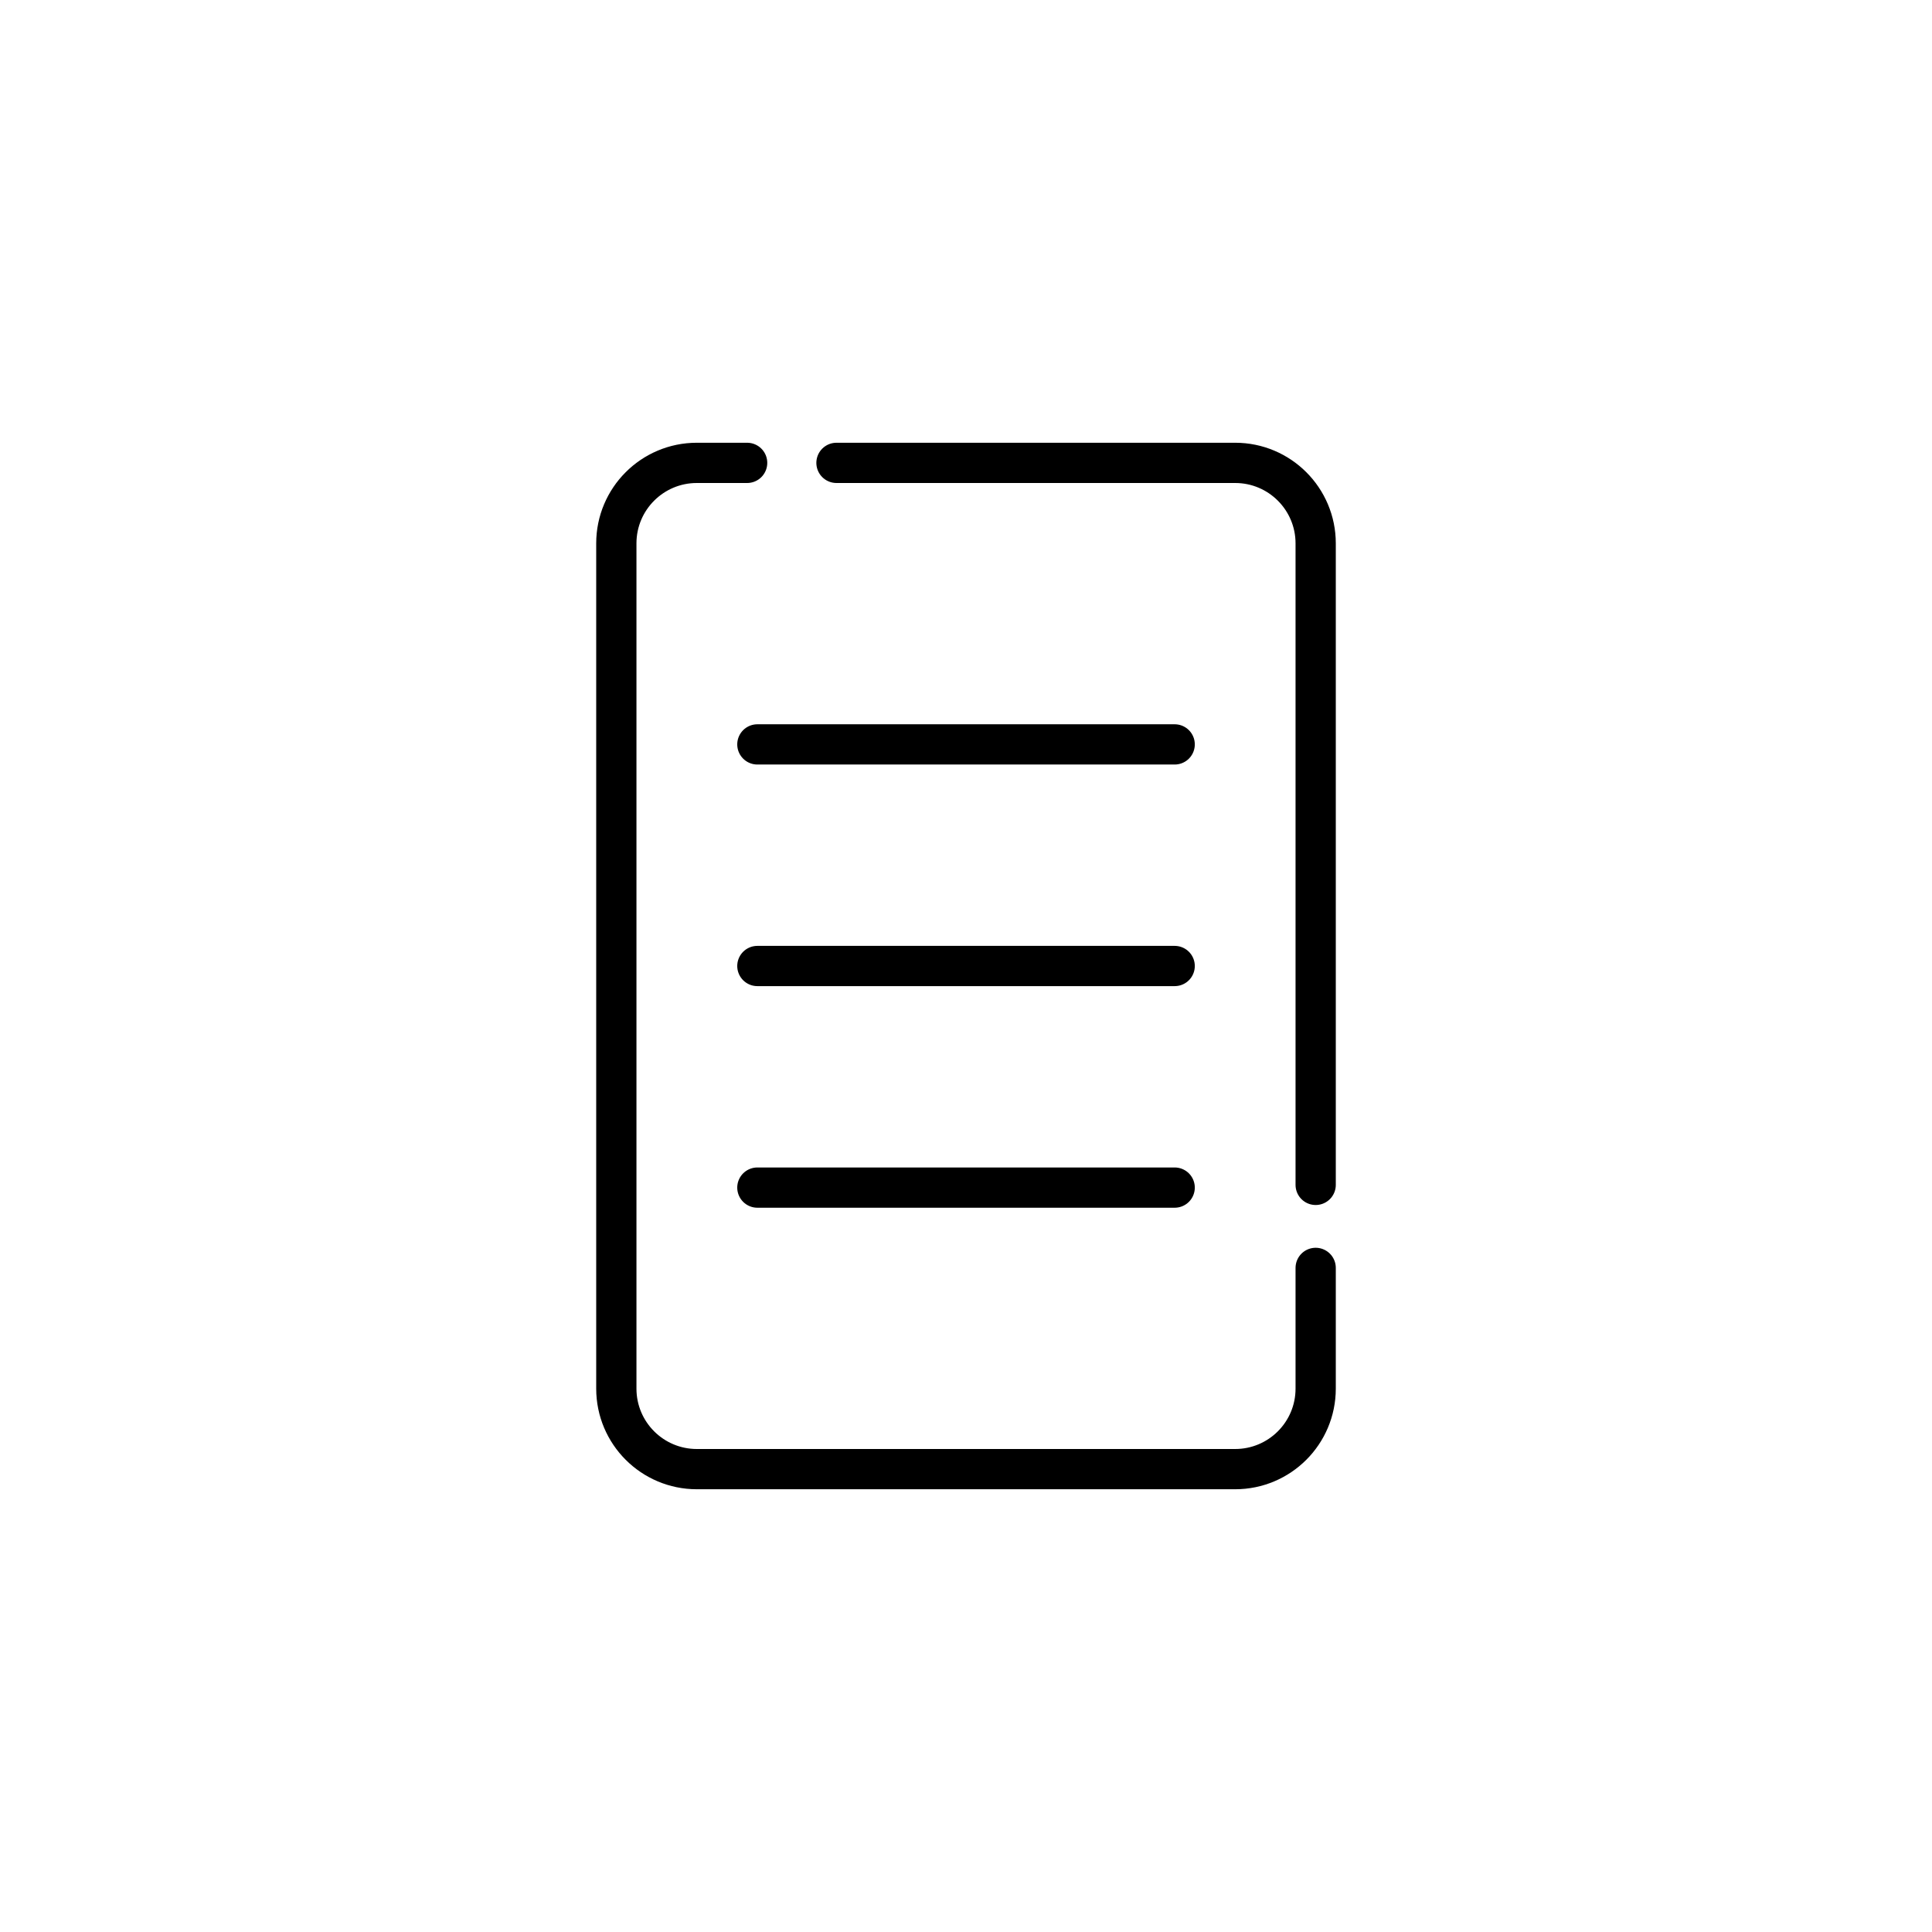
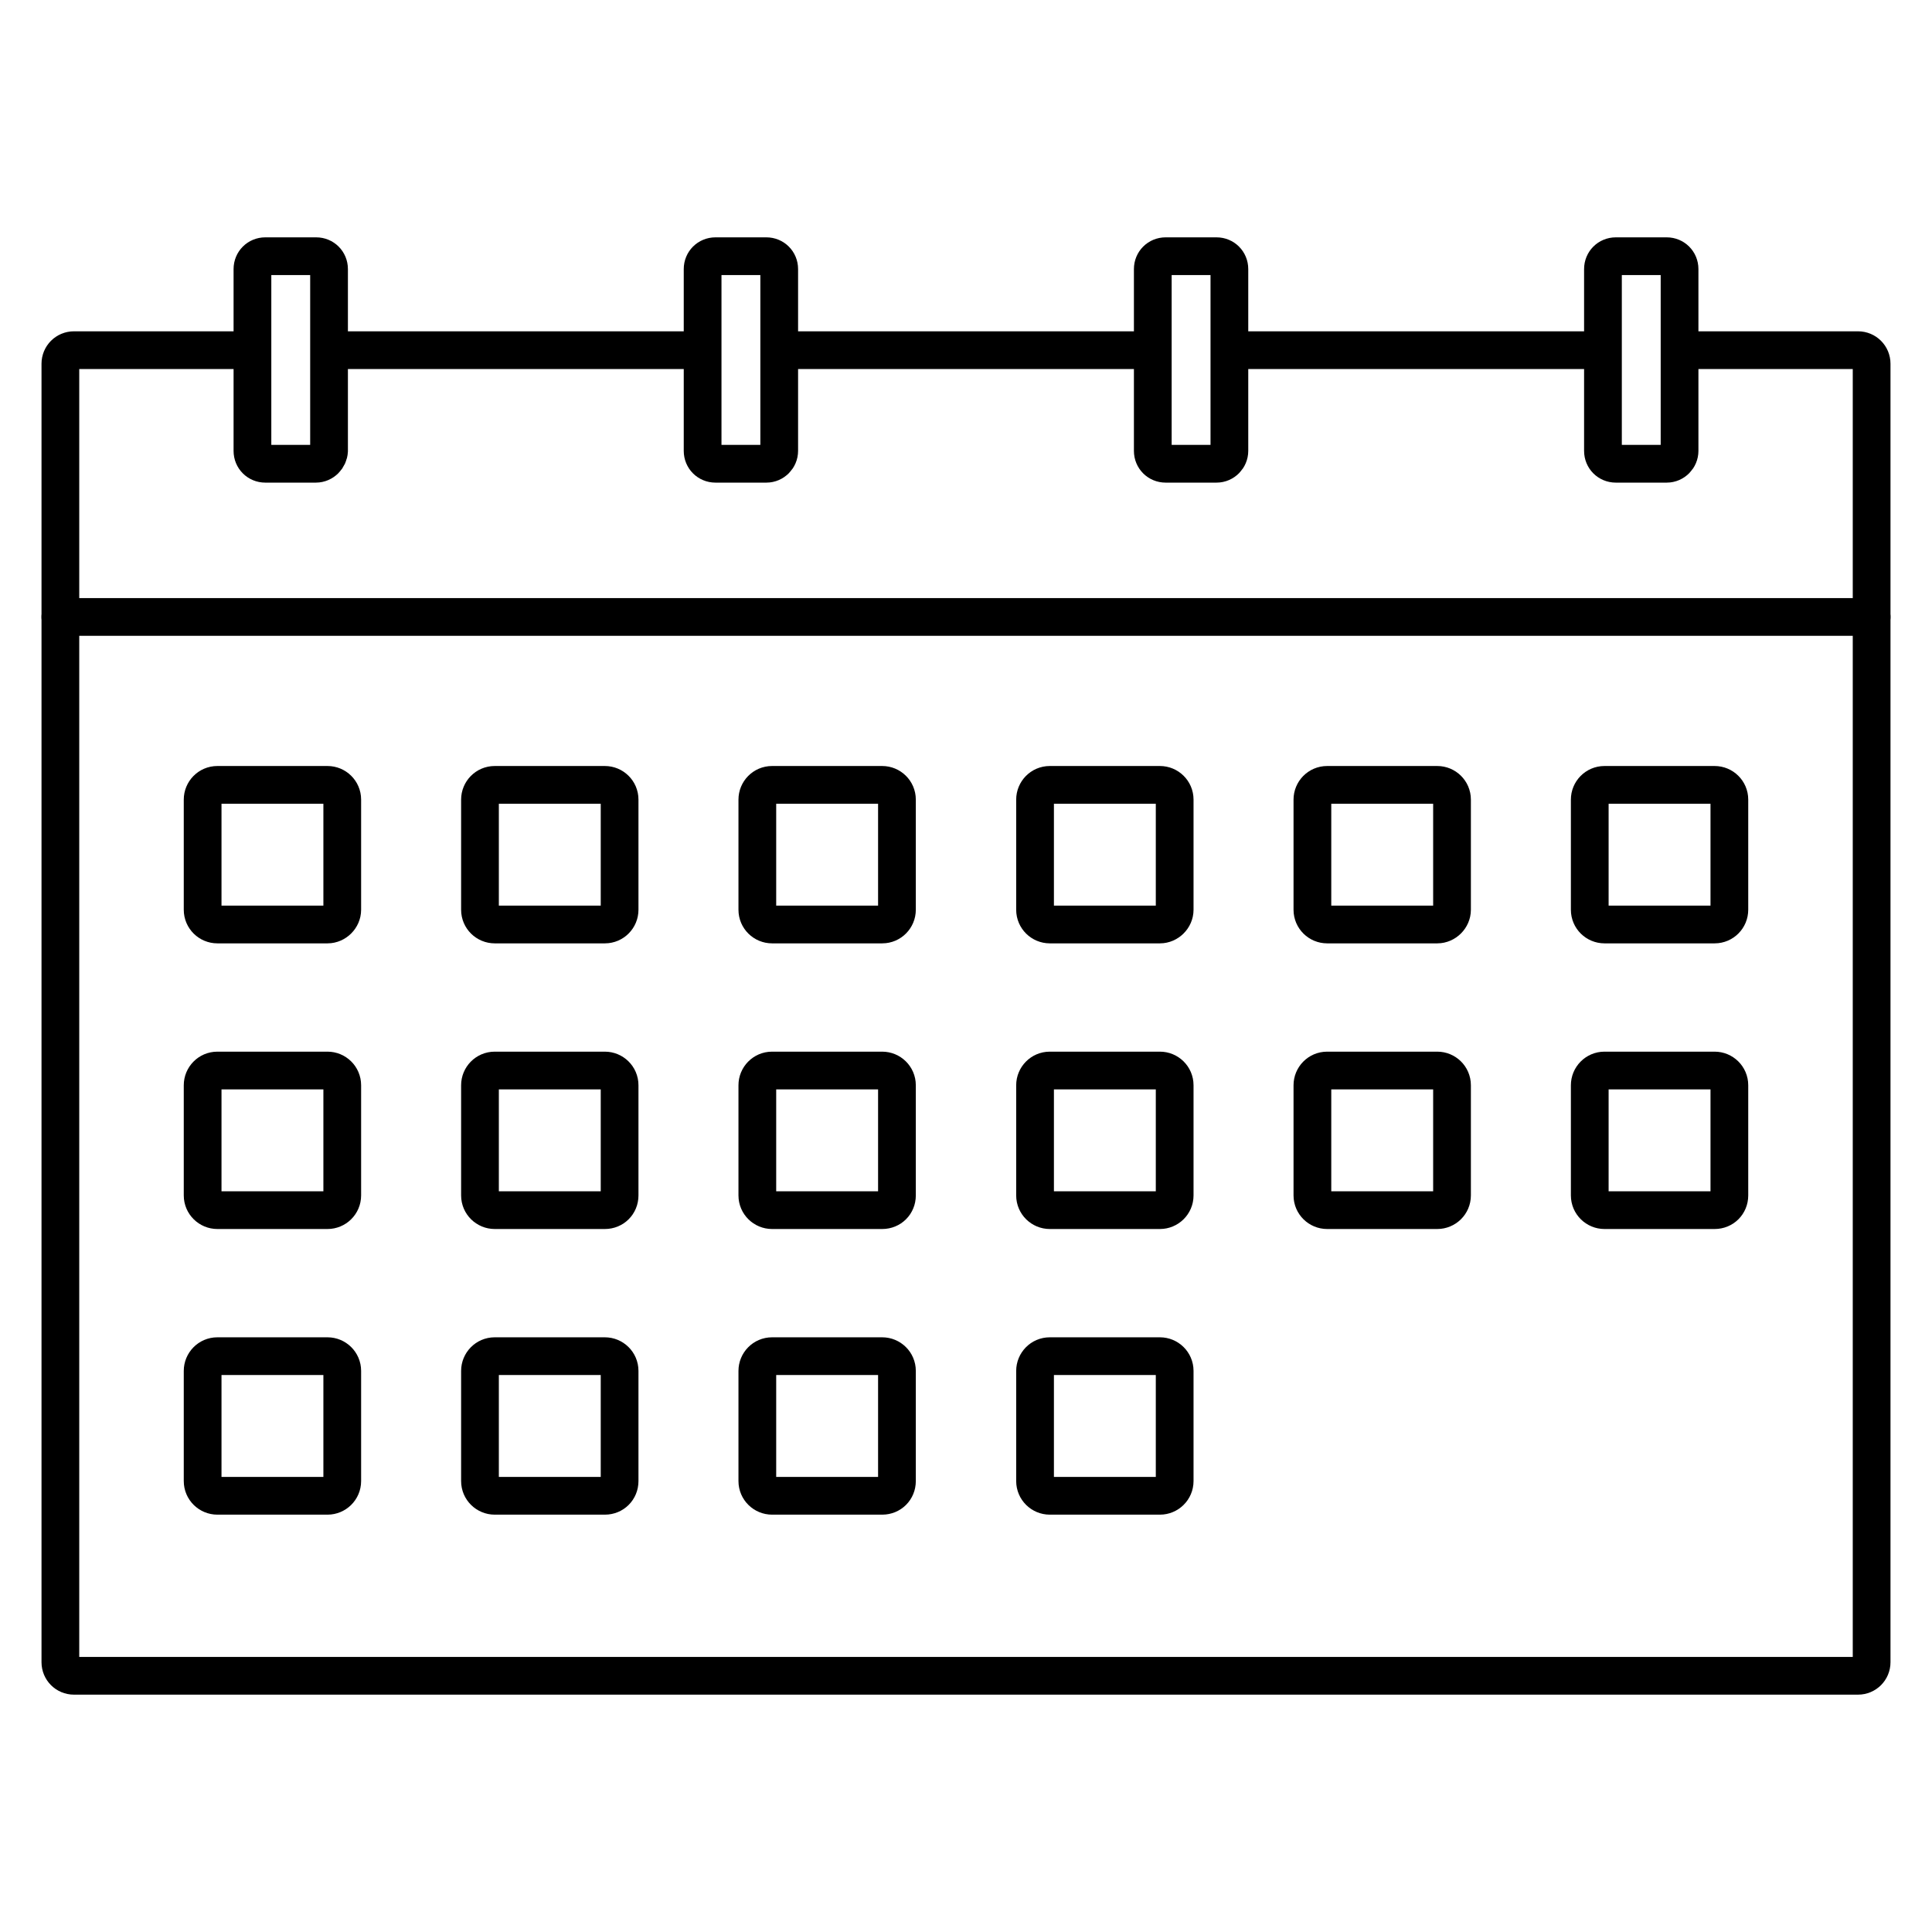
- <svg xmlns="http://www.w3.org/2000/svg" enable-background="new 0 0 96 96" height="96px" id="Layer_1" version="1.1" viewBox="0 0 96 96" width="96px" xml:space="preserve">
-   <path d="M65.375,58.876V27  c0-2.209-1.791-4-4-4H41.564" fill="none" stroke="#000000" stroke-linecap="round" stroke-miterlimit="10" stroke-width="2" />
-   <path d="M37.125,23h-2.5  c-2.209,0-4,1.791-4,4v42c0,2.209,1.791,4,4,4h26.75c2.209,0,4-1.791,4-4v-5.999" fill="none" stroke="#000000" stroke-linecap="round" stroke-miterlimit="10" stroke-width="2" />
-   <line fill="none" stroke="#000000" stroke-linecap="round" stroke-miterlimit="10" stroke-width="2" x1="37.633" x2="58.369" y1="48" y2="48" />
-   <line fill="none" stroke="#000000" stroke-linecap="round" stroke-miterlimit="10" stroke-width="2" x1="37.633" x2="58.369" y1="59.011" y2="59.011" />
-   <line fill="none" stroke="#000000" stroke-linecap="round" stroke-miterlimit="10" stroke-width="2" x1="37.633" x2="58.369" y1="36.989" y2="36.989" />
+ <svg xmlns="http://www.w3.org/2000/svg" enable-background="new 0 0 512 512" id="Layer_1" version="1.1" viewBox="0 0 512 512" xml:space="preserve">
+   <g>
+     <line fill="none" stroke="#000000" stroke-linecap="round" stroke-linejoin="round" stroke-miterlimit="10" stroke-width="10" x1="327.7" x2="423.7" y1="92.8" y2="92.8" />
+     <line fill="none" stroke="#000000" stroke-linecap="round" stroke-linejoin="round" stroke-miterlimit="10" stroke-width="10" x1="209" x2="304.6" y1="92.8" y2="92.8" />
+     <line fill="none" stroke="#000000" stroke-linecap="round" stroke-linejoin="round" stroke-miterlimit="10" stroke-width="10" x1="89.5" x2="184.8" y1="92.8" y2="92.8" />
+     <path d="   M446.5,92.8h45.9c2,0,3.6,1.6,3.6,3.6v344.1c0,2-1.6,3.6-3.6,3.6H19.6c-2,0-3.6-1.6-3.6-3.6V96.4c0-2,1.6-3.6,3.6-3.6h44.6" fill="none" stroke="#000000" stroke-linecap="round" stroke-linejoin="round" stroke-miterlimit="10" stroke-width="10" />
+     <line fill="none" stroke="#000000" stroke-linecap="round" stroke-linejoin="round" stroke-miterlimit="10" stroke-width="10" x1="496" x2="16" y1="163.5" y2="163.5" />
+     <g>
+       <g>
+         <path d="     M86.8,245H57.6c-2.1,0-3.9-1.7-3.9-3.9v-29.2c0-2.1,1.7-3.9,3.9-3.9h29.2c2.1,0,3.9,1.7,3.9,3.9v29.2     C90.7,243.2,88.9,245,86.8,245z" fill="none" stroke="#000000" stroke-linecap="round" stroke-linejoin="round" stroke-miterlimit="10" stroke-width="10" />
+         <path d="     M160.3,245h-29.2c-2.1,0-3.9-1.7-3.9-3.9v-29.2c0-2.1,1.7-3.9,3.9-3.9h29.2c2.1,0,3.9,1.7,3.9,3.9v29.2     C164.2,243.2,162.5,245,160.3,245z" fill="none" stroke="#000000" stroke-linecap="round" stroke-linejoin="round" stroke-miterlimit="10" stroke-width="10" />
+         <path d="     M233.8,245h-29.2c-2.1,0-3.9-1.7-3.9-3.9v-29.2c0-2.1,1.7-3.9,3.9-3.9h29.2c2.1,0,3.9,1.7,3.9,3.9v29.2     C237.7,243.2,236,245,233.8,245z" fill="none" stroke="#000000" stroke-linecap="round" stroke-linejoin="round" stroke-miterlimit="10" stroke-width="10" />
+         <path d="     M307.4,245h-29.2c-2.1,0-3.9-1.7-3.9-3.9v-29.2c0-2.1,1.7-3.9,3.9-3.9h29.2c2.1,0,3.9,1.7,3.9,3.9v29.2     C311.3,243.2,309.5,245,307.4,245z" fill="none" stroke="#000000" stroke-linecap="round" stroke-linejoin="round" stroke-miterlimit="10" stroke-width="10" />
+         <path d="     M380.9,245h-29.2c-2.1,0-3.9-1.7-3.9-3.9v-29.2c0-2.1,1.7-3.9,3.9-3.9h29.2c2.1,0,3.9,1.7,3.9,3.9v29.2     C384.8,243.2,383,245,380.9,245z" fill="none" stroke="#000000" stroke-linecap="round" stroke-linejoin="round" stroke-miterlimit="10" stroke-width="10" />
+         <path d="     M454.4,245h-29.2c-2.1,0-3.9-1.7-3.9-3.9v-29.2c0-2.1,1.7-3.9,3.9-3.9h29.2c2.1,0,3.9,1.7,3.9,3.9v29.2     C458.3,243.2,456.6,245,454.4,245z" fill="none" stroke="#000000" stroke-linecap="round" stroke-linejoin="round" stroke-miterlimit="10" stroke-width="10" />
+       </g>
+       <g>
+         <path d="     M86.8,320.7H57.6c-2.1,0-3.9-1.7-3.9-3.9v-29.2c0-2.1,1.7-3.9,3.9-3.9h29.2c2.1,0,3.9,1.7,3.9,3.9v29.2     C90.7,319,88.9,320.7,86.8,320.7z" fill="none" stroke="#000000" stroke-linecap="round" stroke-linejoin="round" stroke-miterlimit="10" stroke-width="10" />
+         <path d="     M160.3,320.7h-29.2c-2.1,0-3.9-1.7-3.9-3.9v-29.2c0-2.1,1.7-3.9,3.9-3.9h29.2c2.1,0,3.9,1.7,3.9,3.9v29.2     C164.2,319,162.5,320.7,160.3,320.7z" fill="none" stroke="#000000" stroke-linecap="round" stroke-linejoin="round" stroke-miterlimit="10" stroke-width="10" />
+         <path d="     M233.8,320.7h-29.2c-2.1,0-3.9-1.7-3.9-3.9v-29.2c0-2.1,1.7-3.9,3.9-3.9h29.2c2.1,0,3.9,1.7,3.9,3.9v29.2     C237.7,319,236,320.7,233.8,320.7z" fill="none" stroke="#000000" stroke-linecap="round" stroke-linejoin="round" stroke-miterlimit="10" stroke-width="10" />
+         <path d="     M307.4,320.7h-29.2c-2.1,0-3.9-1.7-3.9-3.9v-29.2c0-2.1,1.7-3.9,3.9-3.9h29.2c2.1,0,3.9,1.7,3.9,3.9v29.2     C311.3,319,309.5,320.7,307.4,320.7z" fill="none" stroke="#000000" stroke-linecap="round" stroke-linejoin="round" stroke-miterlimit="10" stroke-width="10" />
+         <path d="     M380.9,320.7h-29.2c-2.1,0-3.9-1.7-3.9-3.9v-29.2c0-2.1,1.7-3.9,3.9-3.9h29.2c2.1,0,3.9,1.7,3.9,3.9v29.2     C384.8,319,383,320.7,380.9,320.7z" fill="none" stroke="#000000" stroke-linecap="round" stroke-linejoin="round" stroke-miterlimit="10" stroke-width="10" />
+         <path d="     M454.4,320.7h-29.2c-2.1,0-3.9-1.7-3.9-3.9v-29.2c0-2.1,1.7-3.9,3.9-3.9h29.2c2.1,0,3.9,1.7,3.9,3.9v29.2     C458.3,319,456.6,320.7,454.4,320.7z" fill="none" stroke="#000000" stroke-linecap="round" stroke-linejoin="round" stroke-miterlimit="10" stroke-width="10" />
+       </g>
+       <g>
+         <path d="     M86.8,396.4H57.6c-2.1,0-3.9-1.7-3.9-3.9v-29.2c0-2.1,1.7-3.9,3.9-3.9h29.2c2.1,0,3.9,1.7,3.9,3.9v29.2     C90.7,394.7,88.9,396.4,86.8,396.4z" fill="none" stroke="#000000" stroke-linecap="round" stroke-linejoin="round" stroke-miterlimit="10" stroke-width="10" />
+         <path d="     M160.3,396.4h-29.2c-2.1,0-3.9-1.7-3.9-3.9v-29.2c0-2.1,1.7-3.9,3.9-3.9h29.2c2.1,0,3.9,1.7,3.9,3.9v29.2     C164.2,394.7,162.5,396.4,160.3,396.4z" fill="none" stroke="#000000" stroke-linecap="round" stroke-linejoin="round" stroke-miterlimit="10" stroke-width="10" />
+         <path d="     M233.8,396.4h-29.2c-2.1,0-3.9-1.7-3.9-3.9v-29.2c0-2.1,1.7-3.9,3.9-3.9h29.2c2.1,0,3.9,1.7,3.9,3.9v29.2     C237.7,394.7,236,396.4,233.8,396.4z" fill="none" stroke="#000000" stroke-linecap="round" stroke-linejoin="round" stroke-miterlimit="10" stroke-width="10" />
+         <path d="     M307.4,396.4h-29.2c-2.1,0-3.9-1.7-3.9-3.9v-29.2c0-2.1,1.7-3.9,3.9-3.9h29.2c2.1,0,3.9,1.7,3.9,3.9v29.2     C311.3,394.7,309.5,396.4,307.4,396.4z" fill="none" stroke="#000000" stroke-linecap="round" stroke-linejoin="round" stroke-miterlimit="10" stroke-width="10" />
+       </g>
+     </g>
+     <g>
+       <path d="    M83.7,122.9H70.3c-1.9,0-3.4-1.5-3.4-3.4V71.3c0-1.9,1.5-3.4,3.4-3.4h13.5c1.9,0,3.4,1.5,3.4,3.4v48.2    C87.1,121.3,85.6,122.9,83.7,122.9z" fill="none" stroke="#000000" stroke-linecap="round" stroke-linejoin="round" stroke-miterlimit="10" stroke-width="10" />
+       <path d="    M203.1,122.9h-13.5c-1.9,0-3.4-1.5-3.4-3.4V71.3c0-1.9,1.5-3.4,3.4-3.4h13.5c1.9,0,3.4,1.5,3.4,3.4v48.2    C206.5,121.3,205,122.9,203.1,122.9z" fill="none" stroke="#000000" stroke-linecap="round" stroke-linejoin="round" stroke-miterlimit="10" stroke-width="10" />
+       <path d="    M322.4,122.9h-13.5c-1.9,0-3.4-1.5-3.4-3.4V71.3c0-1.9,1.5-3.4,3.4-3.4h13.5c1.9,0,3.4,1.5,3.4,3.4v48.2    C325.8,121.3,324.3,122.9,322.4,122.9z" fill="none" stroke="#000000" stroke-linecap="round" stroke-linejoin="round" stroke-miterlimit="10" stroke-width="10" />
+       <path d="    M441.7,122.9h-13.5c-1.9,0-3.4-1.5-3.4-3.4V71.3c0-1.9,1.5-3.4,3.4-3.4h13.5c1.9,0,3.4,1.5,3.4,3.4v48.2    C445.1,121.3,443.6,122.9,441.7,122.9z" fill="none" stroke="#000000" stroke-linecap="round" stroke-linejoin="round" stroke-miterlimit="10" stroke-width="10" />
+     </g>
+   </g>
</svg>
